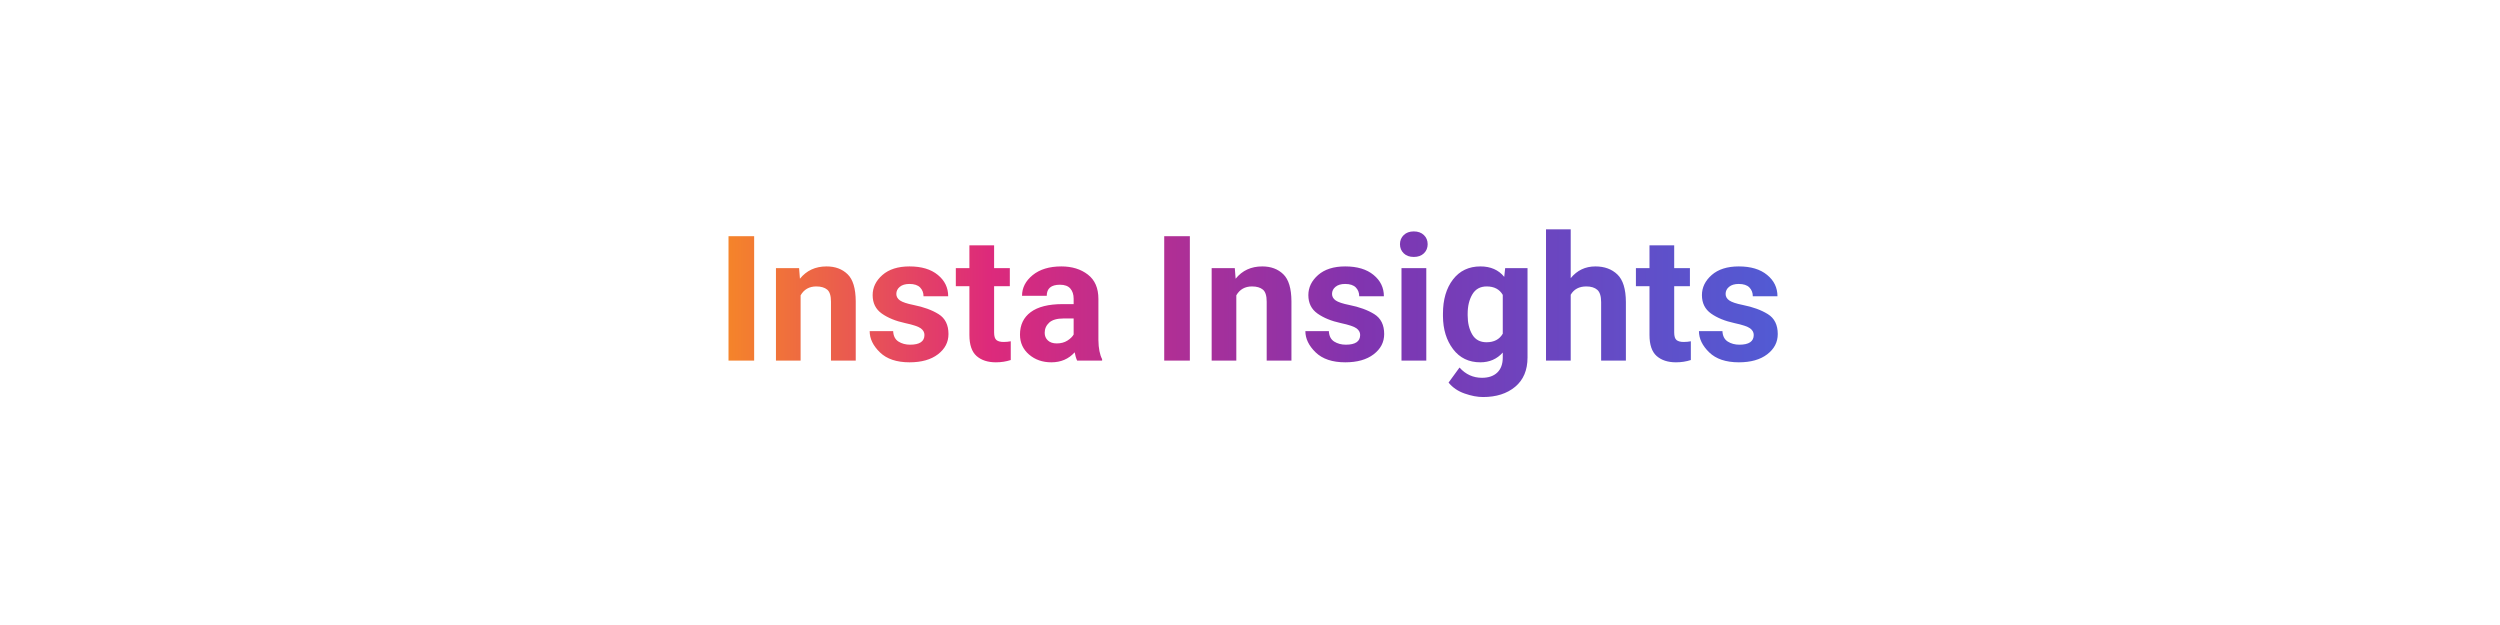
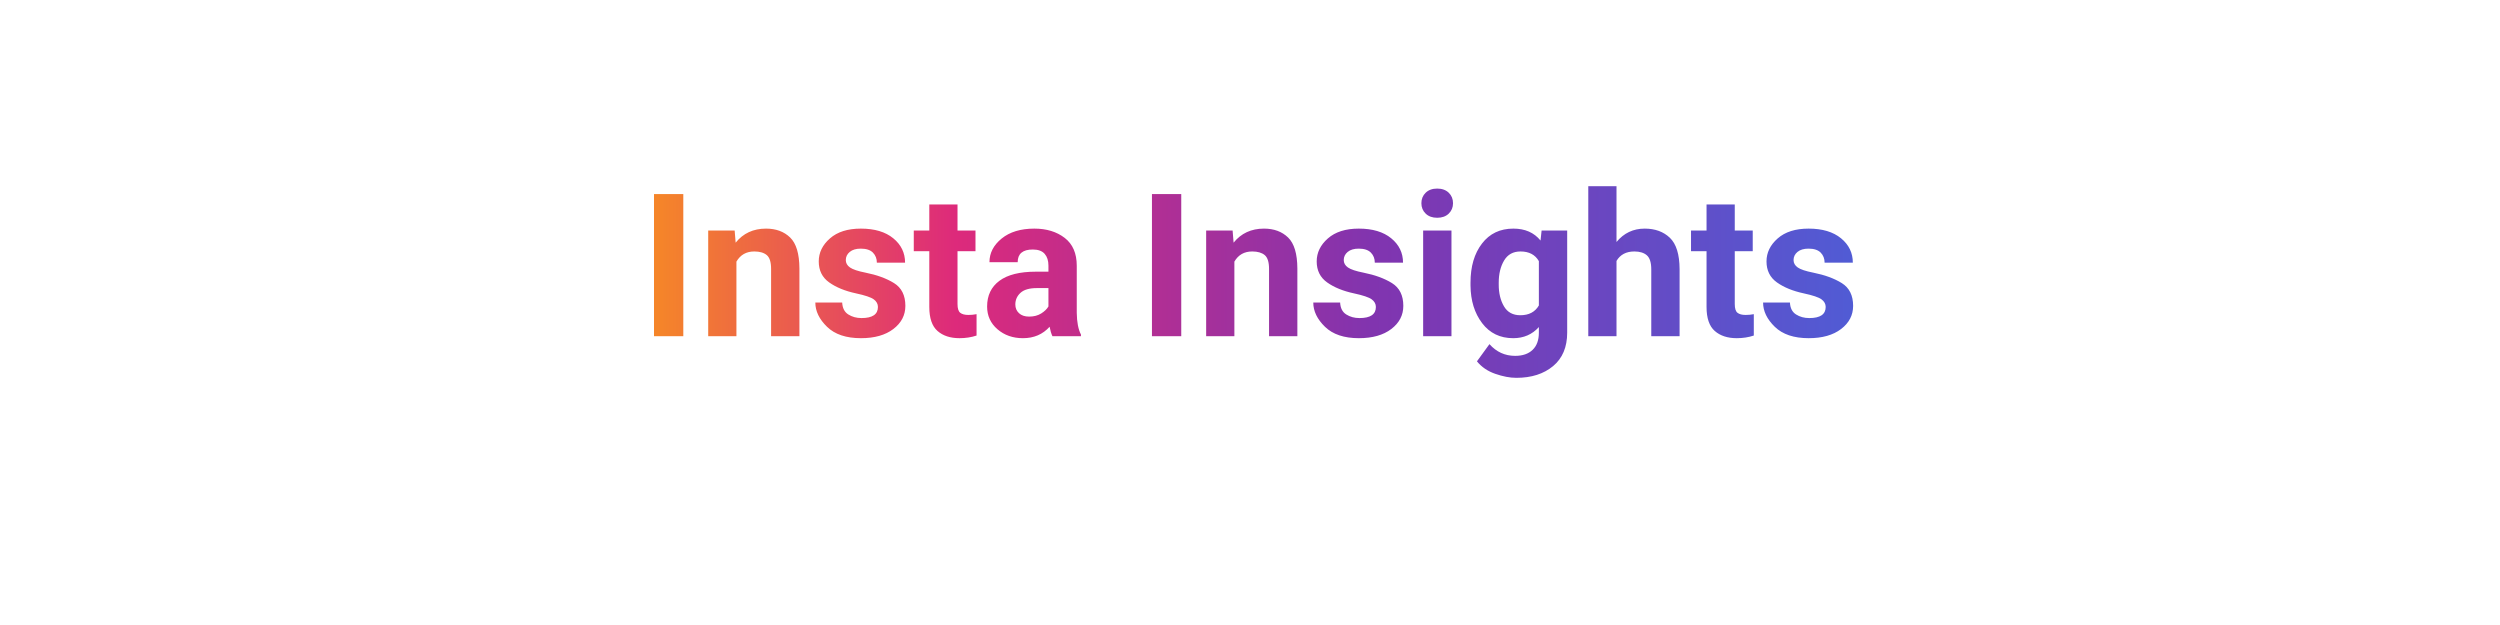
<svg xmlns="http://www.w3.org/2000/svg" width="800" height="200" viewBox="0 0 800 200" role="img" aria-label="Insta Insights">
  <defs>
    <linearGradient id="igGrad" x1="0%" y1="0%" x2="100%" y2="0%">
      <stop offset="0%" stop-color="#F58529" />
      <stop offset="25%" stop-color="#DD2A7B" />
      <stop offset="60%" stop-color="#8134AF" />
      <stop offset="100%" stop-color="#515BD4" />
    </linearGradient>
  </defs>
-   <text x="50%" y="50%" dominant-baseline="middle" text-anchor="middle" font-family="Segoe UI, Roboto, 'Helvetica Neue', Arial" font-size="56" font-weight="700" fill="url(#igGrad)">
+   <text x="50%" y="45%" dominant-baseline="middle" text-anchor="middle" font-family="Segoe UI, Roboto, 'Helvetica Neue', Arial" font-size="64" font-weight="700" fill="url(#igGrad)">
    Insta Insights
  </text>
</svg>
